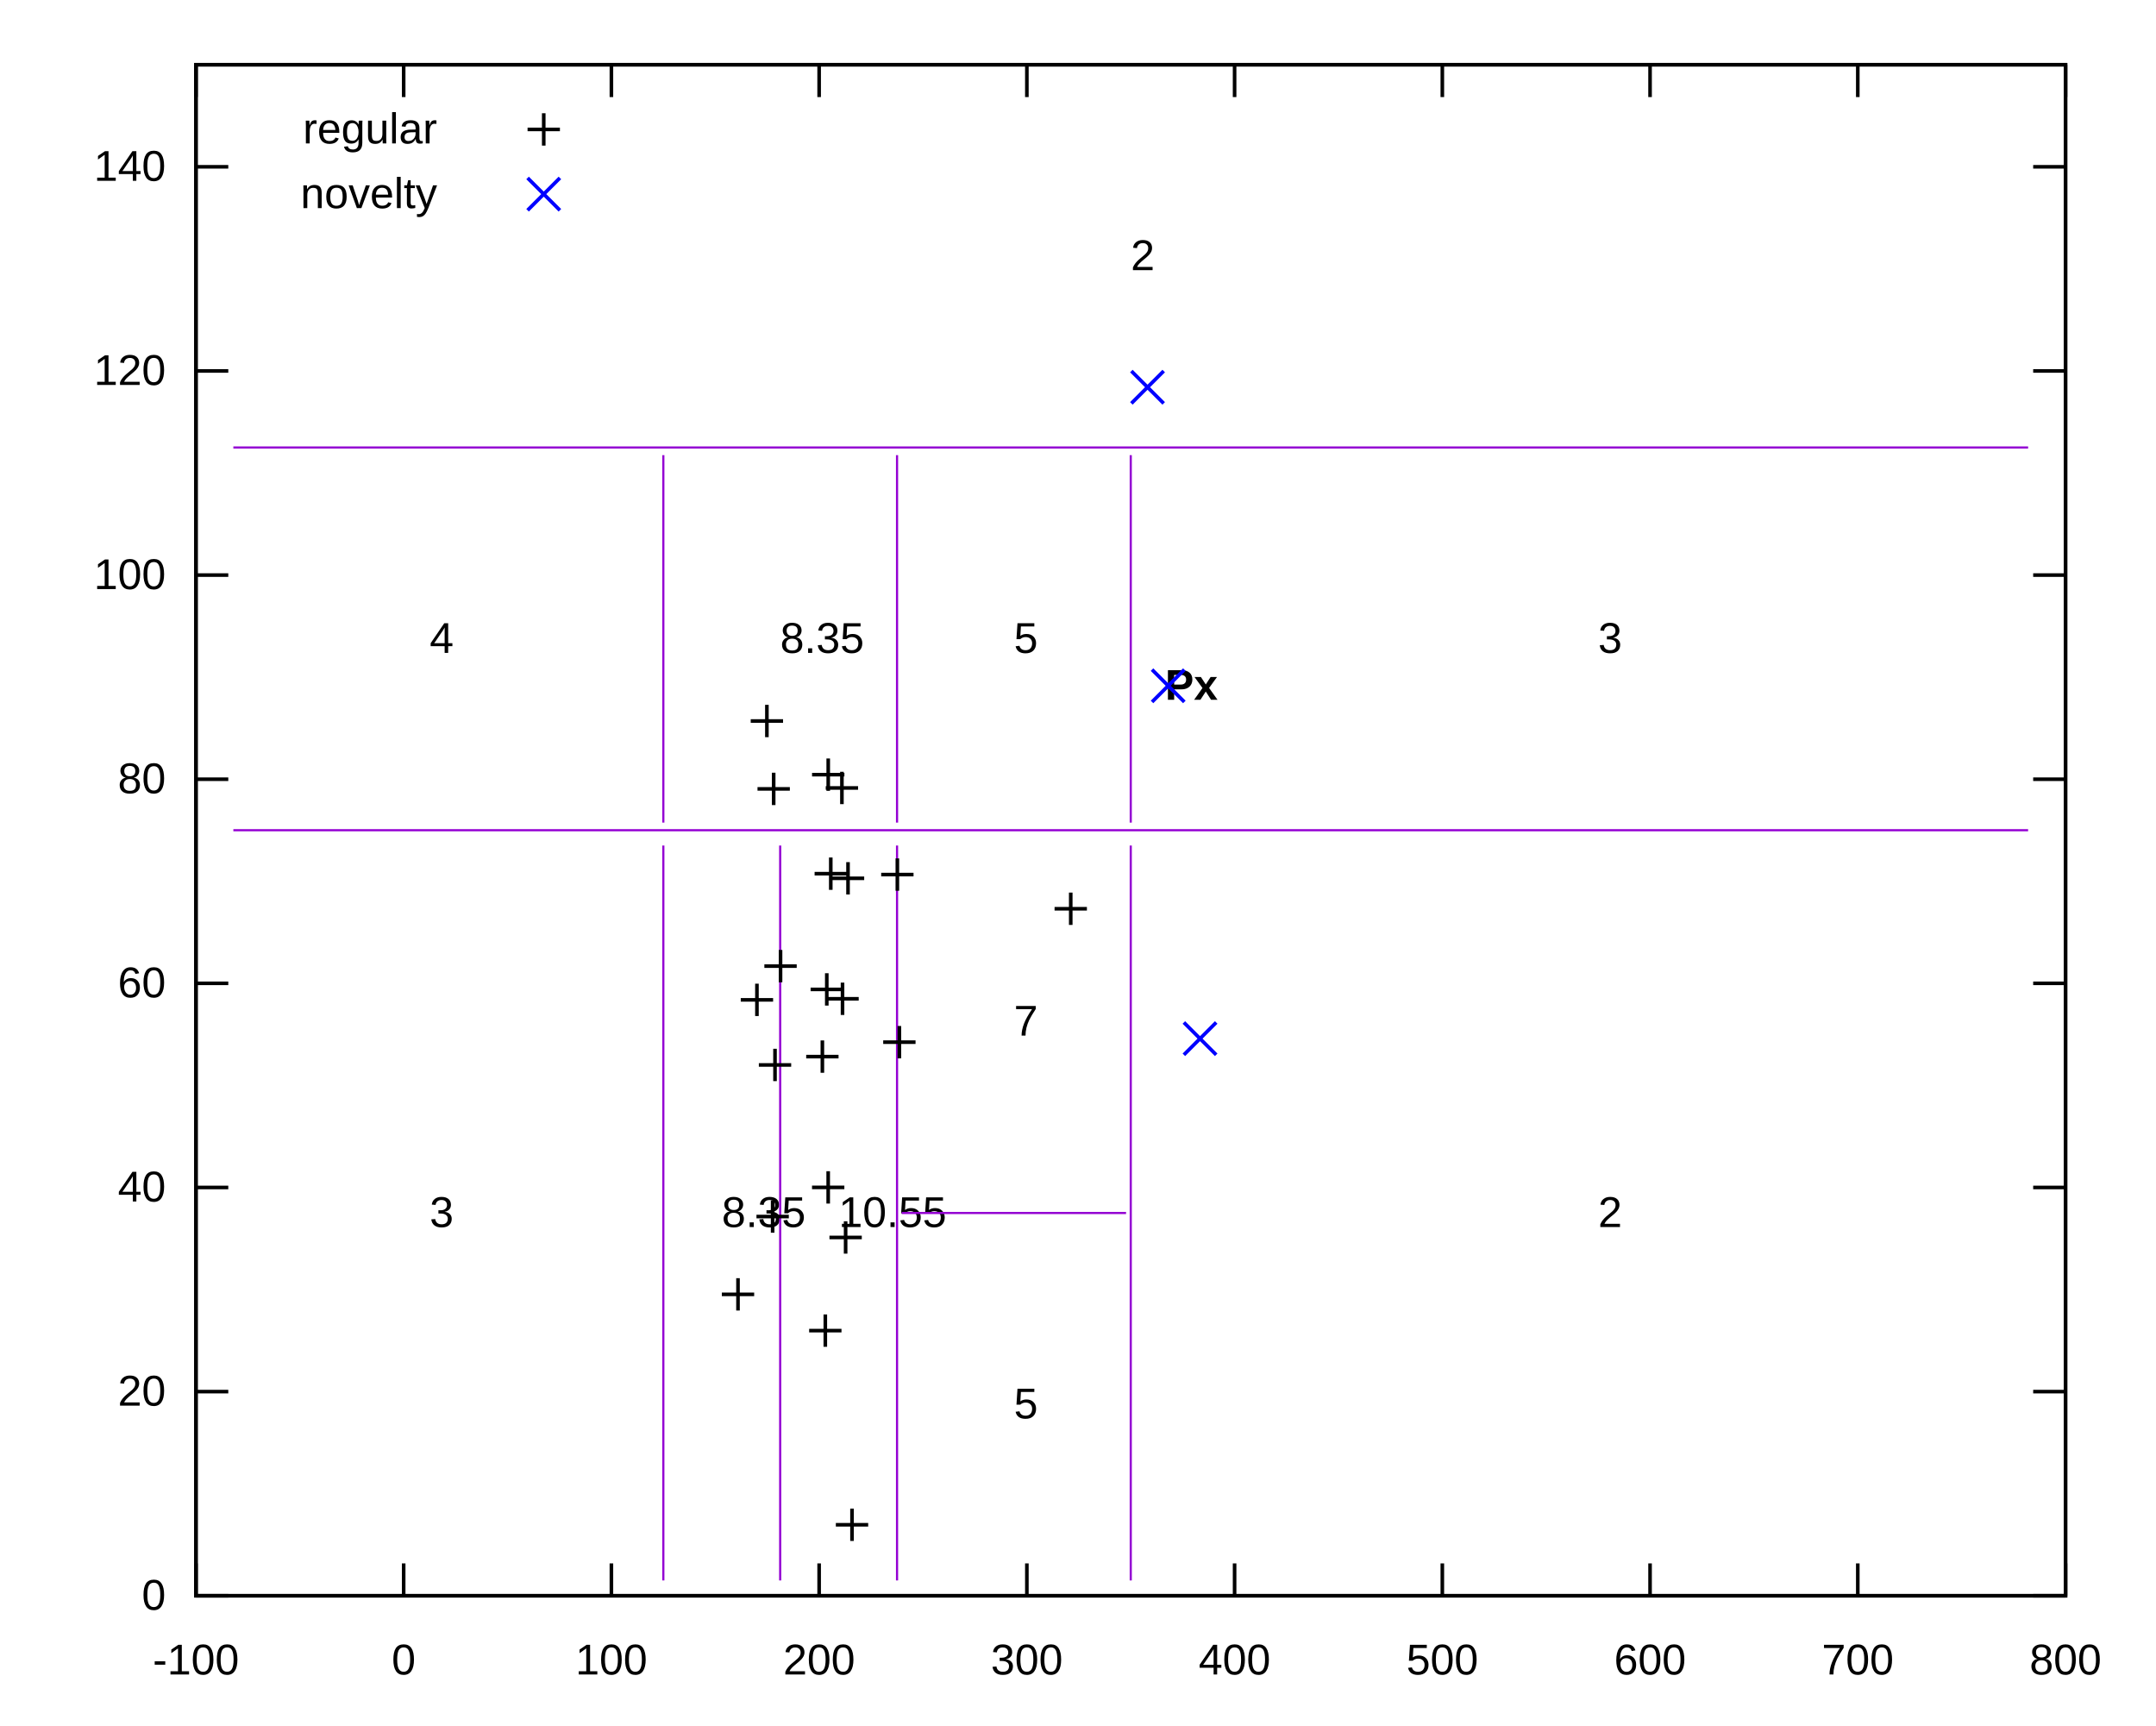
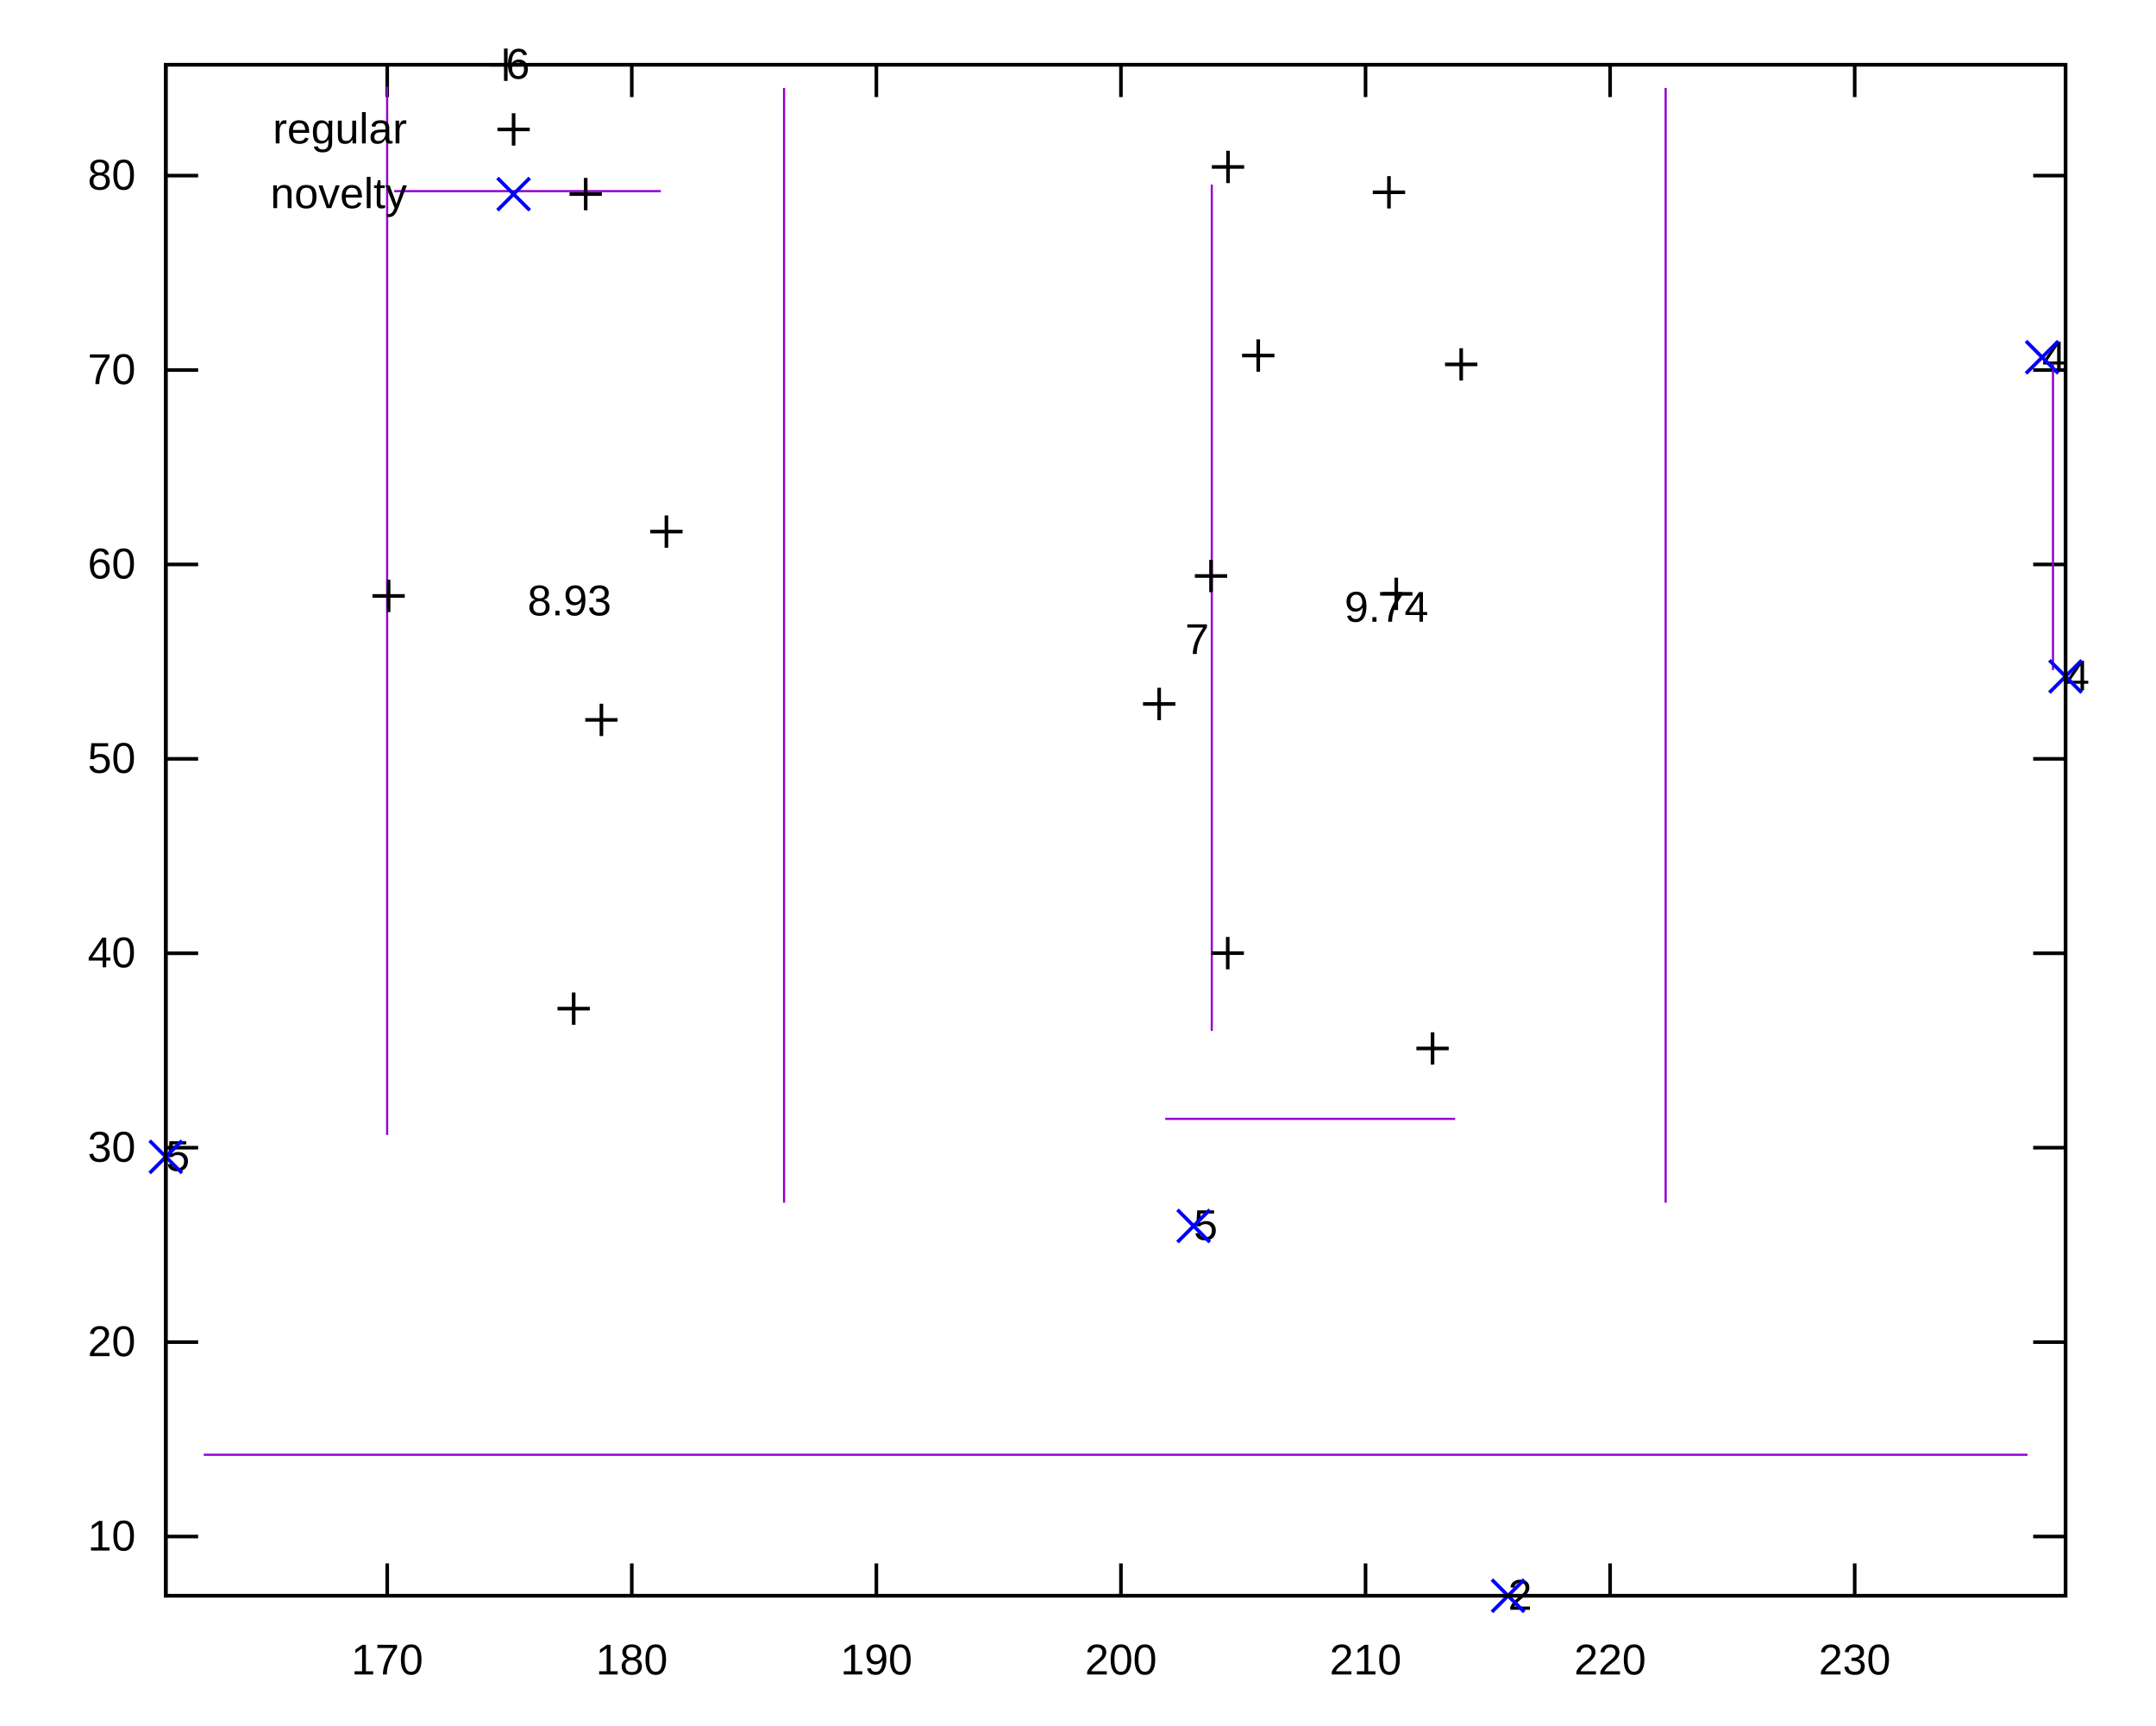
<svg xmlns="http://www.w3.org/2000/svg" xmlns:xlink="http://www.w3.org/1999/xlink" width="600" height="480" viewBox="0 0 600 480">
  <g id="gnuplot_canvas">
    <rect x="0" y="0" width="600" height="480" fill="none" />
    <defs>
      <circle id="gpDot" r="0.5" stroke-width="0.5" stroke="currentColor" />
      <path id="gpPt0" stroke-width="0.222" stroke="currentColor" d="M-1,0 h2 M0,-1 v2" />
      <path id="gpPt1" stroke-width="0.222" stroke="currentColor" d="M-1,-1 L1,1 M1,-1 L-1,1" />
      <path id="gpPt2" stroke-width="0.222" stroke="currentColor" d="M-1,0 L1,0 M0,-1 L0,1 M-1,-1 L1,1 M-1,1 L1,-1" />
      <rect id="gpPt3" stroke-width="0.222" stroke="currentColor" x="-1" y="-1" width="2" height="2" />
      <rect id="gpPt4" stroke-width="0.222" stroke="currentColor" fill="currentColor" x="-1" y="-1" width="2" height="2" />
      <circle id="gpPt5" stroke-width="0.222" stroke="currentColor" cx="0" cy="0" r="1" />
      <use xlink:href="#gpPt5" id="gpPt6" fill="currentColor" stroke="none" />
      <path id="gpPt7" stroke-width="0.222" stroke="currentColor" d="M0,-1.33 L-1.33,0.67 L1.33,0.67 z" />
      <use xlink:href="#gpPt7" id="gpPt8" fill="currentColor" stroke="none" />
      <use xlink:href="#gpPt7" id="gpPt9" stroke="currentColor" transform="rotate(180)" />
      <use xlink:href="#gpPt9" id="gpPt10" fill="currentColor" stroke="none" />
      <use xlink:href="#gpPt3" id="gpPt11" stroke="currentColor" transform="rotate(45)" />
      <use xlink:href="#gpPt11" id="gpPt12" fill="currentColor" stroke="none" />
      <path id="gpPt13" stroke-width="0.222" stroke="currentColor" d="M0,1.330 L1.265,0.411 L0.782,-1.067 L-0.782,-1.076 L-1.265,0.411 z" />
      <use xlink:href="#gpPt13" id="gpPt14" fill="currentColor" stroke="none" />
      <filter id="textbox" filterUnits="objectBoundingBox" x="0" y="0" height="1" width="1">
        <feFlood flood-color="white" flood-opacity="1" result="bgnd" />
        <feComposite in="SourceGraphic" in2="bgnd" operator="atop" />
      </filter>
      <filter id="greybox" filterUnits="objectBoundingBox" x="0" y="0" height="1" width="1">
        <feFlood flood-color="lightgrey" flood-opacity="1" result="grey" />
        <feComposite in="SourceGraphic" in2="grey" operator="atop" />
      </filter>
    </defs>
    <g fill="none" color="white" stroke="currentColor" stroke-width="1.00" stroke-linecap="butt" stroke-linejoin="miter">
</g>
    <g fill="none" color="black" stroke="currentColor" stroke-width="1.00" stroke-linecap="butt" stroke-linejoin="miter">
-       <path stroke="black" d="M54.53,444.00 L63.53,444.00 M574.82,444.00 L565.82,444.00  " />
-       <g transform="translate(46.14,447.90)" stroke="none" fill="black" font-family="Arial" font-size="12.00" text-anchor="end">
-         <text>
-           <tspan font-family="Arial"> 0</tspan>
-         </text>
-       </g>
-     </g>
-     <g fill="none" color="black" stroke="currentColor" stroke-width="1.00" stroke-linecap="butt" stroke-linejoin="miter">
-       <path stroke="black" d="M54.53,387.20 L63.53,387.20 M574.82,387.20 L565.82,387.20  " />
-       <g transform="translate(46.14,391.10)" stroke="none" fill="black" font-family="Arial" font-size="12.00" text-anchor="end">
+       <path stroke="black" d="M46.14,427.52 L55.14,427.52 M574.82,427.52 L565.82,427.52  " />
+       <g transform="translate(37.75,431.42)" stroke="none" fill="black" font-family="Arial" font-size="12.00" text-anchor="end">
+         <text>
+           <tspan font-family="Arial"> 10</tspan>
+         </text>
+       </g>
+     </g>
+     <g fill="none" color="black" stroke="currentColor" stroke-width="1.00" stroke-linecap="butt" stroke-linejoin="miter">
+       <path stroke="black" d="M46.14,373.43 L55.14,373.43 M574.82,373.43 L565.82,373.43  " />
+       <g transform="translate(37.75,377.33)" stroke="none" fill="black" font-family="Arial" font-size="12.00" text-anchor="end">
        <text>
          <tspan font-family="Arial"> 20</tspan>
        </text>
      </g>
    </g>
    <g fill="none" color="black" stroke="currentColor" stroke-width="1.00" stroke-linecap="butt" stroke-linejoin="miter">
-       <path stroke="black" d="M54.53,330.40 L63.53,330.40 M574.82,330.40 L565.82,330.40  " />
-       <g transform="translate(46.14,334.30)" stroke="none" fill="black" font-family="Arial" font-size="12.00" text-anchor="end">
+       <path stroke="black" d="M46.14,319.33 L55.14,319.33 M574.82,319.33 L565.82,319.33  " />
+       <g transform="translate(37.75,323.23)" stroke="none" fill="black" font-family="Arial" font-size="12.00" text-anchor="end">
+         <text>
+           <tspan font-family="Arial"> 30</tspan>
+         </text>
+       </g>
+     </g>
+     <g fill="none" color="black" stroke="currentColor" stroke-width="1.00" stroke-linecap="butt" stroke-linejoin="miter">
+       <path stroke="black" d="M46.14,265.24 L55.14,265.24 M574.82,265.24 L565.82,265.24  " />
+       <g transform="translate(37.75,269.14)" stroke="none" fill="black" font-family="Arial" font-size="12.00" text-anchor="end">
        <text>
          <tspan font-family="Arial"> 40</tspan>
        </text>
      </g>
    </g>
    <g fill="none" color="black" stroke="currentColor" stroke-width="1.00" stroke-linecap="butt" stroke-linejoin="miter">
-       <path stroke="black" d="M54.53,273.60 L63.53,273.60 M574.82,273.60 L565.82,273.60  " />
-       <g transform="translate(46.14,277.50)" stroke="none" fill="black" font-family="Arial" font-size="12.00" text-anchor="end">
+       <path stroke="black" d="M46.14,211.14 L55.14,211.14 M574.82,211.14 L565.82,211.14  " />
+       <g transform="translate(37.75,215.04)" stroke="none" fill="black" font-family="Arial" font-size="12.00" text-anchor="end">
+         <text>
+           <tspan font-family="Arial"> 50</tspan>
+         </text>
+       </g>
+     </g>
+     <g fill="none" color="black" stroke="currentColor" stroke-width="1.00" stroke-linecap="butt" stroke-linejoin="miter">
+       <path stroke="black" d="M46.14,157.05 L55.14,157.05 M574.82,157.05 L565.82,157.05  " />
+       <g transform="translate(37.75,160.95)" stroke="none" fill="black" font-family="Arial" font-size="12.00" text-anchor="end">
        <text>
          <tspan font-family="Arial"> 60</tspan>
        </text>
      </g>
    </g>
    <g fill="none" color="black" stroke="currentColor" stroke-width="1.00" stroke-linecap="butt" stroke-linejoin="miter">
-       <path stroke="black" d="M54.53,216.81 L63.53,216.81 M574.82,216.81 L565.82,216.81  " />
-       <g transform="translate(46.14,220.71)" stroke="none" fill="black" font-family="Arial" font-size="12.00" text-anchor="end">
+       <path stroke="black" d="M46.14,102.96 L55.14,102.96 M574.82,102.96 L565.82,102.96  " />
+       <g transform="translate(37.75,106.86)" stroke="none" fill="black" font-family="Arial" font-size="12.00" text-anchor="end">
+         <text>
+           <tspan font-family="Arial"> 70</tspan>
+         </text>
+       </g>
+     </g>
+     <g fill="none" color="black" stroke="currentColor" stroke-width="1.00" stroke-linecap="butt" stroke-linejoin="miter">
+       <path stroke="black" d="M46.14,48.86 L55.14,48.86 M574.82,48.86 L565.82,48.86  " />
+       <g transform="translate(37.75,52.76)" stroke="none" fill="black" font-family="Arial" font-size="12.00" text-anchor="end">
        <text>
          <tspan font-family="Arial"> 80</tspan>
        </text>
      </g>
    </g>
    <g fill="none" color="black" stroke="currentColor" stroke-width="1.00" stroke-linecap="butt" stroke-linejoin="miter">
-       <path stroke="black" d="M54.53,160.01 L63.53,160.01 M574.82,160.01 L565.82,160.01  " />
-       <g transform="translate(46.14,163.91)" stroke="none" fill="black" font-family="Arial" font-size="12.00" text-anchor="end">
-         <text>
-           <tspan font-family="Arial"> 100</tspan>
-         </text>
-       </g>
-     </g>
-     <g fill="none" color="black" stroke="currentColor" stroke-width="1.00" stroke-linecap="butt" stroke-linejoin="miter">
-       <path stroke="black" d="M54.53,103.21 L63.53,103.21 M574.82,103.21 L565.82,103.21  " />
-       <g transform="translate(46.14,107.11)" stroke="none" fill="black" font-family="Arial" font-size="12.00" text-anchor="end">
-         <text>
-           <tspan font-family="Arial"> 120</tspan>
-         </text>
-       </g>
-     </g>
-     <g fill="none" color="black" stroke="currentColor" stroke-width="1.00" stroke-linecap="butt" stroke-linejoin="miter">
-       <path stroke="black" d="M54.53,46.41 L63.53,46.41 M574.82,46.41 L565.82,46.41  " />
-       <g transform="translate(46.14,50.31)" stroke="none" fill="black" font-family="Arial" font-size="12.00" text-anchor="end">
-         <text>
-           <tspan font-family="Arial"> 140</tspan>
-         </text>
-       </g>
-     </g>
-     <g fill="none" color="black" stroke="currentColor" stroke-width="1.00" stroke-linecap="butt" stroke-linejoin="miter">
-       <path stroke="black" d="M54.53,444.00 L54.53,435.00 M54.53,18.01 L54.53,27.01  " />
-       <g transform="translate(54.53,465.90)" stroke="none" fill="black" font-family="Arial" font-size="12.00" text-anchor="middle">
-         <text>
-           <tspan font-family="Arial">-100</tspan>
-         </text>
-       </g>
-     </g>
-     <g fill="none" color="black" stroke="currentColor" stroke-width="1.00" stroke-linecap="butt" stroke-linejoin="miter">
-       <path stroke="black" d="M112.34,444.00 L112.34,435.00 M112.34,18.01 L112.34,27.01  " />
-       <g transform="translate(112.34,465.90)" stroke="none" fill="black" font-family="Arial" font-size="12.00" text-anchor="middle">
-         <text>
-           <tspan font-family="Arial"> 0</tspan>
-         </text>
-       </g>
-     </g>
-     <g fill="none" color="black" stroke="currentColor" stroke-width="1.00" stroke-linecap="butt" stroke-linejoin="miter">
-       <path stroke="black" d="M170.15,444.00 L170.15,435.00 M170.15,18.01 L170.15,27.01  " />
-       <g transform="translate(170.15,465.90)" stroke="none" fill="black" font-family="Arial" font-size="12.00" text-anchor="middle">
-         <text>
-           <tspan font-family="Arial"> 100</tspan>
-         </text>
-       </g>
-     </g>
-     <g fill="none" color="black" stroke="currentColor" stroke-width="1.00" stroke-linecap="butt" stroke-linejoin="miter">
-       <path stroke="black" d="M227.96,444.00 L227.96,435.00 M227.96,18.01 L227.96,27.01  " />
-       <g transform="translate(227.96,465.90)" stroke="none" fill="black" font-family="Arial" font-size="12.00" text-anchor="middle">
+       <path stroke="black" d="M107.76,444.00 L107.76,435.00 M107.76,18.01 L107.76,27.01  " />
+       <g transform="translate(107.76,465.90)" stroke="none" fill="black" font-family="Arial" font-size="12.00" text-anchor="middle">
+         <text>
+           <tspan font-family="Arial"> 170</tspan>
+         </text>
+       </g>
+     </g>
+     <g fill="none" color="black" stroke="currentColor" stroke-width="1.00" stroke-linecap="butt" stroke-linejoin="miter">
+       <path stroke="black" d="M175.82,444.00 L175.82,435.00 M175.82,18.01 L175.82,27.01  " />
+       <g transform="translate(175.82,465.90)" stroke="none" fill="black" font-family="Arial" font-size="12.00" text-anchor="middle">
+         <text>
+           <tspan font-family="Arial"> 180</tspan>
+         </text>
+       </g>
+     </g>
+     <g fill="none" color="black" stroke="currentColor" stroke-width="1.00" stroke-linecap="butt" stroke-linejoin="miter">
+       <path stroke="black" d="M243.89,444.00 L243.89,435.00 M243.89,18.01 L243.89,27.01  " />
+       <g transform="translate(243.89,465.90)" stroke="none" fill="black" font-family="Arial" font-size="12.00" text-anchor="middle">
+         <text>
+           <tspan font-family="Arial"> 190</tspan>
+         </text>
+       </g>
+     </g>
+     <g fill="none" color="black" stroke="currentColor" stroke-width="1.00" stroke-linecap="butt" stroke-linejoin="miter">
+       <path stroke="black" d="M311.95,444.00 L311.95,435.00 M311.95,18.01 L311.95,27.01  " />
+       <g transform="translate(311.95,465.90)" stroke="none" fill="black" font-family="Arial" font-size="12.00" text-anchor="middle">
        <text>
          <tspan font-family="Arial"> 200</tspan>
        </text>
      </g>
    </g>
    <g fill="none" color="black" stroke="currentColor" stroke-width="1.00" stroke-linecap="butt" stroke-linejoin="miter">
-       <path stroke="black" d="M285.77,444.00 L285.77,435.00 M285.77,18.01 L285.77,27.01  " />
-       <g transform="translate(285.77,465.90)" stroke="none" fill="black" font-family="Arial" font-size="12.00" text-anchor="middle">
-         <text>
-           <tspan font-family="Arial"> 300</tspan>
-         </text>
-       </g>
-     </g>
-     <g fill="none" color="black" stroke="currentColor" stroke-width="1.00" stroke-linecap="butt" stroke-linejoin="miter">
-       <path stroke="black" d="M343.58,444.00 L343.58,435.00 M343.58,18.01 L343.58,27.01  " />
-       <g transform="translate(343.58,465.90)" stroke="none" fill="black" font-family="Arial" font-size="12.00" text-anchor="middle">
-         <text>
-           <tspan font-family="Arial"> 400</tspan>
-         </text>
-       </g>
-     </g>
-     <g fill="none" color="black" stroke="currentColor" stroke-width="1.00" stroke-linecap="butt" stroke-linejoin="miter">
-       <path stroke="black" d="M401.39,444.00 L401.39,435.00 M401.39,18.01 L401.39,27.01  " />
-       <g transform="translate(401.39,465.90)" stroke="none" fill="black" font-family="Arial" font-size="12.00" text-anchor="middle">
-         <text>
-           <tspan font-family="Arial"> 500</tspan>
-         </text>
-       </g>
-     </g>
-     <g fill="none" color="black" stroke="currentColor" stroke-width="1.00" stroke-linecap="butt" stroke-linejoin="miter">
-       <path stroke="black" d="M459.20,444.00 L459.20,435.00 M459.20,18.01 L459.20,27.01  " />
-       <g transform="translate(459.20,465.90)" stroke="none" fill="black" font-family="Arial" font-size="12.00" text-anchor="middle">
-         <text>
-           <tspan font-family="Arial"> 600</tspan>
-         </text>
-       </g>
-     </g>
-     <g fill="none" color="black" stroke="currentColor" stroke-width="1.00" stroke-linecap="butt" stroke-linejoin="miter">
-       <path stroke="black" d="M517.01,444.00 L517.01,435.00 M517.01,18.01 L517.01,27.01  " />
-       <g transform="translate(517.01,465.90)" stroke="none" fill="black" font-family="Arial" font-size="12.00" text-anchor="middle">
-         <text>
-           <tspan font-family="Arial"> 700</tspan>
-         </text>
-       </g>
-     </g>
-     <g fill="none" color="black" stroke="currentColor" stroke-width="1.00" stroke-linecap="butt" stroke-linejoin="miter">
-       <path stroke="black" d="M574.82,444.00 L574.82,435.00 M574.82,18.01 L574.82,27.01  " />
-       <g transform="translate(574.82,465.90)" stroke="none" fill="black" font-family="Arial" font-size="12.00" text-anchor="middle">
-         <text>
-           <tspan font-family="Arial"> 800</tspan>
-         </text>
-       </g>
-     </g>
-     <g fill="none" color="black" stroke="currentColor" stroke-width="1.00" stroke-linecap="butt" stroke-linejoin="miter">
- </g>
-     <g fill="none" color="black" stroke="currentColor" stroke-width="1.00" stroke-linecap="butt" stroke-linejoin="miter">
-       <path stroke="black" d="M54.53,18.01 L54.53,444.00 L574.82,444.00 L574.82,18.01 L54.53,18.01 Z  " />
-       <g transform="translate(324.23,194.71)" stroke="none" fill="black" font-family="Arial" font-size="12.00" text-anchor="start">
-         <text>
-           <tspan font-family="Arial" font-weight="bold">Px</tspan>
-         </text>
-       </g>
-       <g transform="translate(119.57,341.40)" stroke="none" fill="black" font-family="Arial" font-size="12.00" text-anchor="start">
-         <text>
-           <tspan font-family="Arial">3</tspan>
-         </text>
-       </g>
-       <g transform="translate(200.86,341.40)" stroke="none" fill="black" font-family="Arial" font-size="12.00" text-anchor="start">
-         <text>
-           <tspan font-family="Arial">8.35</tspan>
-         </text>
-       </g>
-       <g transform="translate(233.38,341.40)" stroke="none" fill="black" font-family="Arial" font-size="12.00" text-anchor="start">
-         <text>
-           <tspan font-family="Arial">10.55</tspan>
-         </text>
-       </g>
-       <g transform="translate(282.16,394.65)" stroke="none" fill="black" font-family="Arial" font-size="12.00" text-anchor="start">
+       <path stroke="black" d="M380.02,444.00 L380.02,435.00 M380.02,18.01 L380.02,27.01  " />
+       <g transform="translate(380.02,465.90)" stroke="none" fill="black" font-family="Arial" font-size="12.00" text-anchor="middle">
+         <text>
+           <tspan font-family="Arial"> 210</tspan>
+         </text>
+       </g>
+     </g>
+     <g fill="none" color="black" stroke="currentColor" stroke-width="1.00" stroke-linecap="butt" stroke-linejoin="miter">
+       <path stroke="black" d="M448.08,444.00 L448.08,435.00 M448.08,18.01 L448.08,27.01  " />
+       <g transform="translate(448.08,465.90)" stroke="none" fill="black" font-family="Arial" font-size="12.00" text-anchor="middle">
+         <text>
+           <tspan font-family="Arial"> 220</tspan>
+         </text>
+       </g>
+     </g>
+     <g fill="none" color="black" stroke="currentColor" stroke-width="1.00" stroke-linecap="butt" stroke-linejoin="miter">
+       <path stroke="black" d="M516.15,444.00 L516.15,435.00 M516.15,18.01 L516.15,27.01  " />
+       <g transform="translate(516.15,465.90)" stroke="none" fill="black" font-family="Arial" font-size="12.00" text-anchor="middle">
+         <text>
+           <tspan font-family="Arial"> 230</tspan>
+         </text>
+       </g>
+     </g>
+     <g fill="none" color="black" stroke="currentColor" stroke-width="1.00" stroke-linecap="butt" stroke-linejoin="miter">
+ </g>
+     <g fill="none" color="black" stroke="currentColor" stroke-width="1.00" stroke-linecap="butt" stroke-linejoin="miter">
+       <path stroke="black" d="M46.14,18.01 L46.14,444.00 L574.82,444.00 L574.82,18.01 L46.14,18.01 Z  " />
+       <g transform="translate(419.68,447.90)" stroke="none" fill="black" font-family="Arial" font-size="12.00" text-anchor="start">
+         <text>
+           <tspan font-family="Arial">2</tspan>
+         </text>
+       </g>
+       <g transform="translate(46.14,325.78)" stroke="none" fill="black" font-family="Arial" font-size="12.00" text-anchor="start">
        <text>
          <tspan font-family="Arial">5</tspan>
        </text>
      </g>
-       <g transform="translate(282.16,288.15)" stroke="none" fill="black" font-family="Arial" font-size="12.00" text-anchor="start">
+       <g transform="translate(146.80,171.22)" stroke="none" fill="black" font-family="Arial" font-size="12.00" text-anchor="start">
+         <text>
+           <tspan font-family="Arial">8.93</tspan>
+         </text>
+       </g>
+       <g transform="translate(140.76,21.91)" stroke="none" fill="black" font-family="Arial" font-size="12.00" text-anchor="start">
+         <text>
+           <tspan font-family="Arial">6</tspan>
+         </text>
+       </g>
+       <g transform="translate(332.18,345.01)" stroke="none" fill="black" font-family="Arial" font-size="12.00" text-anchor="start">
+         <text>
+           <tspan font-family="Arial">5</tspan>
+         </text>
+       </g>
+       <g transform="translate(329.81,181.97)" stroke="none" fill="black" font-family="Arial" font-size="12.00" text-anchor="start">
        <text>
          <tspan font-family="Arial">7</tspan>
        </text>
      </g>
-       <g transform="translate(444.75,341.40)" stroke="none" fill="black" font-family="Arial" font-size="12.00" text-anchor="start">
-         <text>
-           <tspan font-family="Arial">2</tspan>
-         </text>
-       </g>
-       <g transform="translate(119.57,181.66)" stroke="none" fill="black" font-family="Arial" font-size="12.00" text-anchor="start">
+       <g transform="translate(374.16,172.99)" stroke="none" fill="black" font-family="Arial" font-size="12.00" text-anchor="start">
+         <text>
+           <tspan font-family="Arial">9.74</tspan>
+         </text>
+       </g>
+       <g transform="translate(568.31,103.30)" stroke="none" fill="black" font-family="Arial" font-size="12.00" text-anchor="start">
        <text>
          <tspan font-family="Arial">4</tspan>
        </text>
      </g>
-       <g transform="translate(217.12,181.66)" stroke="none" fill="black" font-family="Arial" font-size="12.00" text-anchor="start">
-         <text>
-           <tspan font-family="Arial">8.35</tspan>
-         </text>
-       </g>
-       <g transform="translate(282.16,181.66)" stroke="none" fill="black" font-family="Arial" font-size="12.00" text-anchor="start">
-         <text>
-           <tspan font-family="Arial">5</tspan>
-         </text>
-       </g>
-       <g transform="translate(444.75,181.66)" stroke="none" fill="black" font-family="Arial" font-size="12.00" text-anchor="start">
-         <text>
-           <tspan font-family="Arial">3</tspan>
-         </text>
-       </g>
-       <g transform="translate(314.68,75.16)" stroke="none" fill="black" font-family="Arial" font-size="12.00" text-anchor="start">
-         <text>
-           <tspan font-family="Arial">2</tspan>
+       <g transform="translate(574.82,192.11)" stroke="none" fill="black" font-family="Arial" font-size="12.00" text-anchor="start">
+         <text>
+           <tspan font-family="Arial">4</tspan>
        </text>
      </g>
    </g>
    <g fill="none" color="black" stroke="currentColor" stroke-width="1.00" stroke-linecap="butt" stroke-linejoin="miter">
</g>
    <g id="gnuplot_plot_1">
      <g fill="none" color="white" stroke="black" stroke-width="0.60" stroke-linecap="butt" stroke-linejoin="miter">
</g>
      <g fill="none" color="black" stroke="currentColor" stroke-width="0.60" stroke-linecap="butt" stroke-linejoin="miter">
-         <path stroke="rgb(148,   0, 211)" d="M64.94,231.00 L564.41,231.00 M314.68,439.74 L314.68,235.26 M184.60,439.74 L184.60,235.26 M249.64,439.74 L249.64,235.26   M217.12,439.74 L217.12,235.26 M250.94,337.50 L313.37,337.50 M64.94,124.51 L564.41,124.51 M314.68,228.88 L314.68,126.64   M184.60,228.88 L184.60,126.64 M249.64,228.88 L249.64,126.64  " />
+         <path stroke="rgb(148,   0, 211)" d="M56.71,404.77 L564.25,404.77 M463.54,334.65 L463.54,24.47 M218.20,334.65 L218.20,24.47 M107.74,315.80 L107.74,24.09   M109.70,53.18 L183.91,53.18 M324.27,311.31 L404.96,311.31 M337.23,286.81 L337.23,51.36 M571.33,186.44 L571.33,101.18    " />
      </g>
    </g>
    <g id="gnuplot_plot_2">
      <g fill="none" color="white" stroke="rgb(148,   0, 211)" stroke-width="1.00" stroke-linecap="butt" stroke-linejoin="miter">
</g>
      <g fill="none" color="black" stroke="currentColor" stroke-width="1.00" stroke-linecap="butt" stroke-linejoin="miter">
-         <g transform="translate(121.65,39.91)" stroke="none" fill="black" font-family="Arial" font-size="12.00" text-anchor="end">
+         <g transform="translate(113.26,39.91)" stroke="none" fill="black" font-family="Arial" font-size="12.00" text-anchor="end">
          <text>
            <tspan font-family="Arial">regular</tspan>
          </text>
        </g>
      </g>
      <g fill="none" color="black" stroke="currentColor" stroke-width="1.00" stroke-linecap="butt" stroke-linejoin="miter">
-         <use xlink:href="#gpPt0" transform="translate(230.49,215.54) scale(4.50)" color="rgb(  0,   0,   0)" />
-         <use xlink:href="#gpPt0" transform="translate(217.22,268.81) scale(4.50)" color="rgb(  0,   0,   0)" />
-         <use xlink:href="#gpPt0" transform="translate(215.68,296.31) scale(4.50)" color="rgb(  0,   0,   0)" />
-         <use xlink:href="#gpPt0" transform="translate(237.11,424.25) scale(4.50)" color="rgb(  0,   0,   0)" />
-         <use xlink:href="#gpPt0" transform="translate(215.02,338.49) scale(4.50)" color="rgb(  0,   0,   0)" />
-         <use xlink:href="#gpPt0" transform="translate(236.00,244.38) scale(4.50)" color="rgb(  0,   0,   0)" />
-         <use xlink:href="#gpPt0" transform="translate(234.47,277.90) scale(4.50)" color="rgb(  0,   0,   0)" />
-         <use xlink:href="#gpPt0" transform="translate(230.48,330.38) scale(4.50)" color="rgb(  0,   0,   0)" />
-         <use xlink:href="#gpPt0" transform="translate(213.42,200.61) scale(4.50)" color="rgb(  0,   0,   0)" />
-         <use xlink:href="#gpPt0" transform="translate(210.65,278.20) scale(4.50)" color="rgb(  0,   0,   0)" />
-         <use xlink:href="#gpPt0" transform="translate(205.38,360.14) scale(4.50)" color="rgb(  0,   0,   0)" />
-         <use xlink:href="#gpPt0" transform="translate(234.30,219.24) scale(4.50)" color="rgb(  0,   0,   0)" />
-         <use xlink:href="#gpPt0" transform="translate(215.31,219.50) scale(4.50)" color="rgb(  0,   0,   0)" />
-         <use xlink:href="#gpPt0" transform="translate(228.86,293.99) scale(4.50)" color="rgb(  0,   0,   0)" />
-         <use xlink:href="#gpPt0" transform="translate(231.20,243.09) scale(4.50)" color="rgb(  0,   0,   0)" />
-         <use xlink:href="#gpPt0" transform="translate(230.09,275.29) scale(4.50)" color="rgb(  0,   0,   0)" />
-         <use xlink:href="#gpPt0" transform="translate(229.68,370.23) scale(4.50)" color="rgb(  0,   0,   0)" />
-         <use xlink:href="#gpPt0" transform="translate(249.73,243.34) scale(4.50)" color="rgb(  0,   0,   0)" />
-         <use xlink:href="#gpPt0" transform="translate(250.29,289.97) scale(4.50)" color="rgb(  0,   0,   0)" />
-         <use xlink:href="#gpPt0" transform="translate(235.33,344.31) scale(4.50)" color="rgb(  0,   0,   0)" />
-         <use xlink:href="#gpPt0" transform="translate(297.98,252.85) scale(4.50)" color="rgb(  0,   0,   0)" />
-         <use xlink:href="#gpPt0" transform="translate(151.32,36.01) scale(4.50)" color="rgb(  0,   0,   0)" />
+         <use xlink:href="#gpPt0" transform="translate(341.75,46.45) scale(4.50)" color="rgb(  0,   0,   0)" />
+         <use xlink:href="#gpPt0" transform="translate(185.46,147.91) scale(4.50)" color="rgb(  0,   0,   0)" />
+         <use xlink:href="#gpPt0" transform="translate(167.37,200.30) scale(4.50)" color="rgb(  0,   0,   0)" />
+         <use xlink:href="#gpPt0" transform="translate(159.65,280.64) scale(4.50)" color="rgb(  0,   0,   0)" />
+         <use xlink:href="#gpPt0" transform="translate(406.64,101.39) scale(4.50)" color="rgb(  0,   0,   0)" />
+         <use xlink:href="#gpPt0" transform="translate(388.57,165.23) scale(4.50)" color="rgb(  0,   0,   0)" />
+         <use xlink:href="#gpPt0" transform="translate(341.67,265.20) scale(4.50)" color="rgb(  0,   0,   0)" />
+         <use xlink:href="#gpPt0" transform="translate(140.76,18.01) scale(4.50)" color="rgb(  0,   0,   0)" />
+         <use xlink:href="#gpPt0" transform="translate(108.15,165.81) scale(4.50)" color="rgb(  0,   0,   0)" />
+         <use xlink:href="#gpPt0" transform="translate(386.54,53.50) scale(4.50)" color="rgb(  0,   0,   0)" />
+         <use xlink:href="#gpPt0" transform="translate(163.00,54.00) scale(4.50)" color="rgb(  0,   0,   0)" />
+         <use xlink:href="#gpPt0" transform="translate(322.59,195.87) scale(4.50)" color="rgb(  0,   0,   0)" />
+         <use xlink:href="#gpPt0" transform="translate(350.16,98.92) scale(4.50)" color="rgb(  0,   0,   0)" />
+         <use xlink:href="#gpPt0" transform="translate(337.02,160.26) scale(4.50)" color="rgb(  0,   0,   0)" />
+         <use xlink:href="#gpPt0" transform="translate(398.67,291.72) scale(4.50)" color="rgb(  0,   0,   0)" />
+         <use xlink:href="#gpPt0" transform="translate(142.93,36.01) scale(4.50)" color="rgb(  0,   0,   0)" />
      </g>
    </g>
    <g id="gnuplot_plot_3">
      <g fill="none" color="black" stroke="currentColor" stroke-width="1.00" stroke-linecap="butt" stroke-linejoin="miter">
-         <g transform="translate(121.65,57.91)" stroke="none" fill="black" font-family="Arial" font-size="12.00" text-anchor="end">
+         <g transform="translate(113.26,57.91)" stroke="none" fill="black" font-family="Arial" font-size="12.00" text-anchor="end">
          <text>
            <tspan font-family="Arial">novelty</tspan>
          </text>
        </g>
      </g>
      <g fill="none" color="black" stroke="currentColor" stroke-width="1.00" stroke-linecap="butt" stroke-linejoin="miter">
-         <use xlink:href="#gpPt1" transform="translate(325.10,190.81) scale(4.50)" color="rgb(  0,   0, 255)" />
-         <use xlink:href="#gpPt1" transform="translate(319.35,107.74) scale(4.50)" color="rgb(  0,   0, 255)" />
-         <use xlink:href="#gpPt1" transform="translate(333.96,288.99) scale(4.50)" color="rgb(  0,   0, 255)" />
-         <use xlink:href="#gpPt1" transform="translate(151.32,54.01) scale(4.50)" color="rgb(  0,   0, 255)" />
+         <use xlink:href="#gpPt1" transform="translate(419.68,444.00) scale(4.50)" color="rgb(  0,   0, 255)" />
+         <use xlink:href="#gpPt1" transform="translate(46.14,321.88) scale(4.50)" color="rgb(  0,   0, 255)" />
+         <use xlink:href="#gpPt1" transform="translate(332.18,341.11) scale(4.50)" color="rgb(  0,   0, 255)" />
+         <use xlink:href="#gpPt1" transform="translate(568.31,99.40) scale(4.50)" color="rgb(  0,   0, 255)" />
+         <use xlink:href="#gpPt1" transform="translate(574.82,188.21) scale(4.50)" color="rgb(  0,   0, 255)" />
+         <use xlink:href="#gpPt1" transform="translate(142.93,54.01) scale(4.50)" color="rgb(  0,   0, 255)" />
      </g>
    </g>
    <g fill="none" color="white" stroke="rgb(  0,   0, 255)" stroke-width="2.00" stroke-linecap="butt" stroke-linejoin="miter">
</g>
    <g fill="none" color="black" stroke="currentColor" stroke-width="2.00" stroke-linecap="butt" stroke-linejoin="miter">
</g>
    <g fill="none" color="black" stroke="black" stroke-width="1.00" stroke-linecap="butt" stroke-linejoin="miter">
</g>
    <g fill="none" color="black" stroke="currentColor" stroke-width="1.00" stroke-linecap="butt" stroke-linejoin="miter">
-       <path stroke="black" d="M54.53,18.01 L54.53,444.00 L574.82,444.00 L574.82,18.01 L54.53,18.01 Z  " />
+       <path stroke="black" d="M46.14,18.01 L46.14,444.00 L574.82,444.00 L574.82,18.01 L46.14,18.01 Z  " />
    </g>
    <g fill="none" color="black" stroke="currentColor" stroke-width="1.00" stroke-linecap="butt" stroke-linejoin="miter">
</g>
  </g>
</svg>
